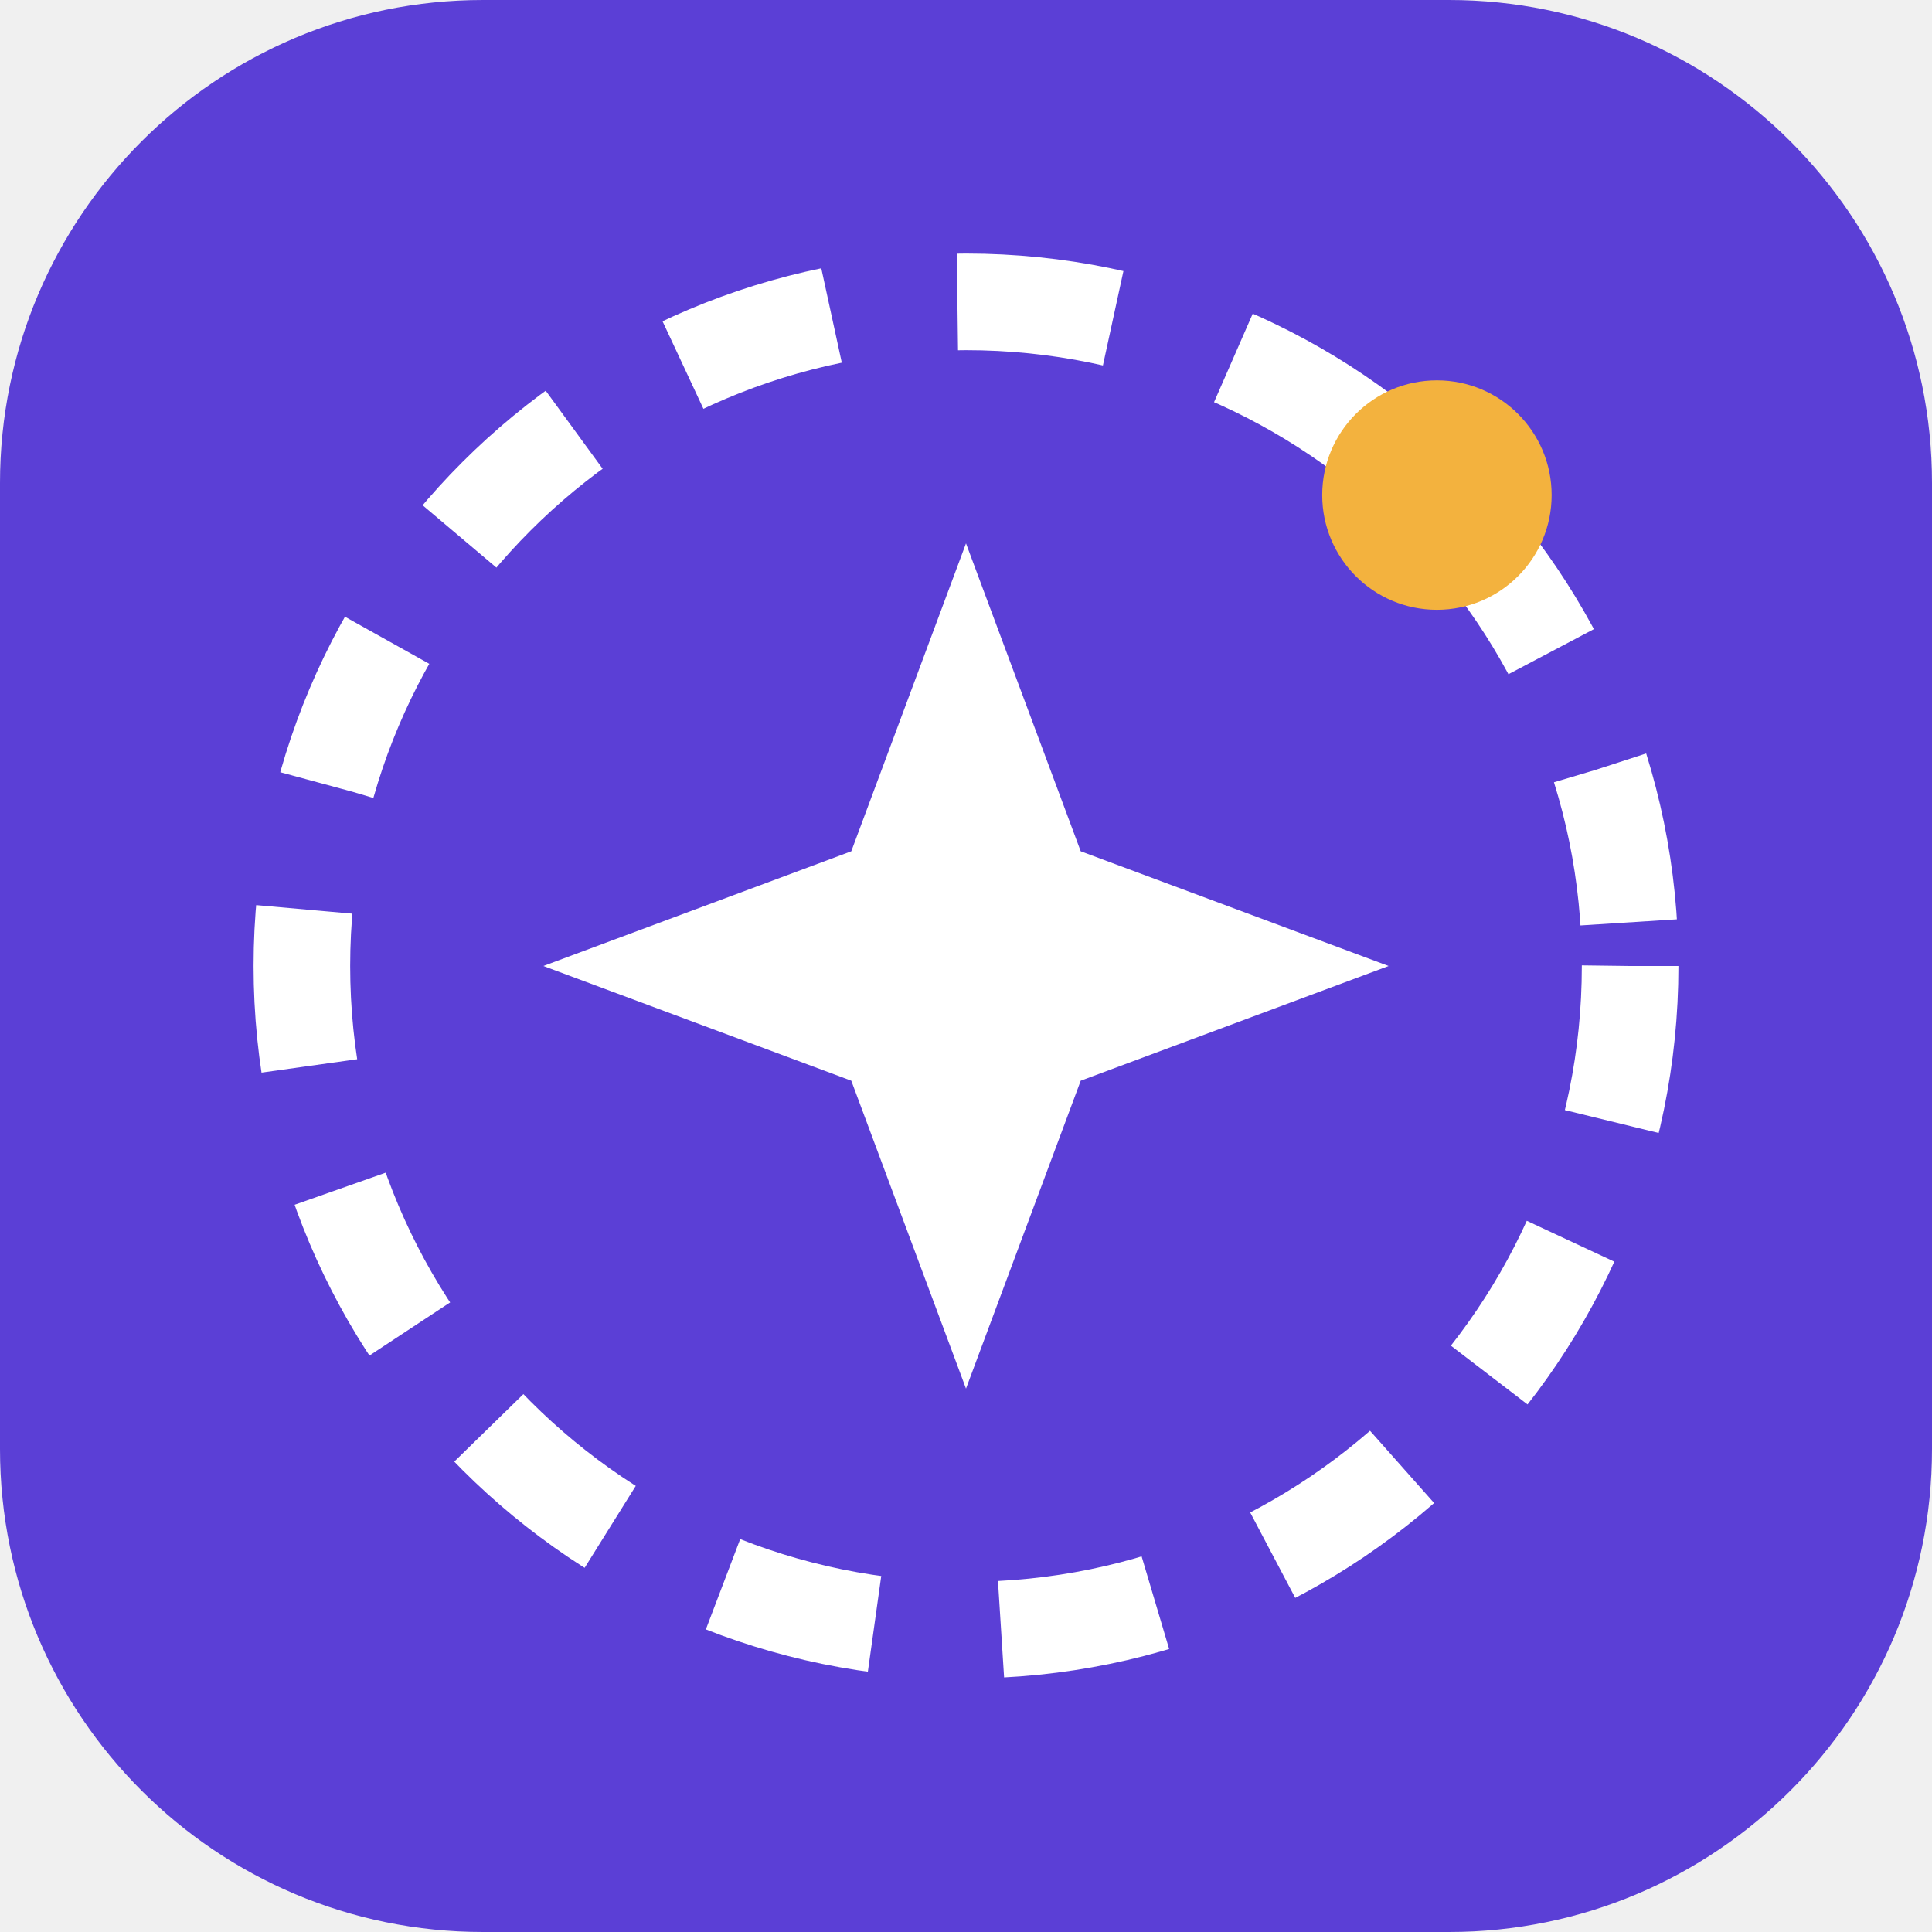
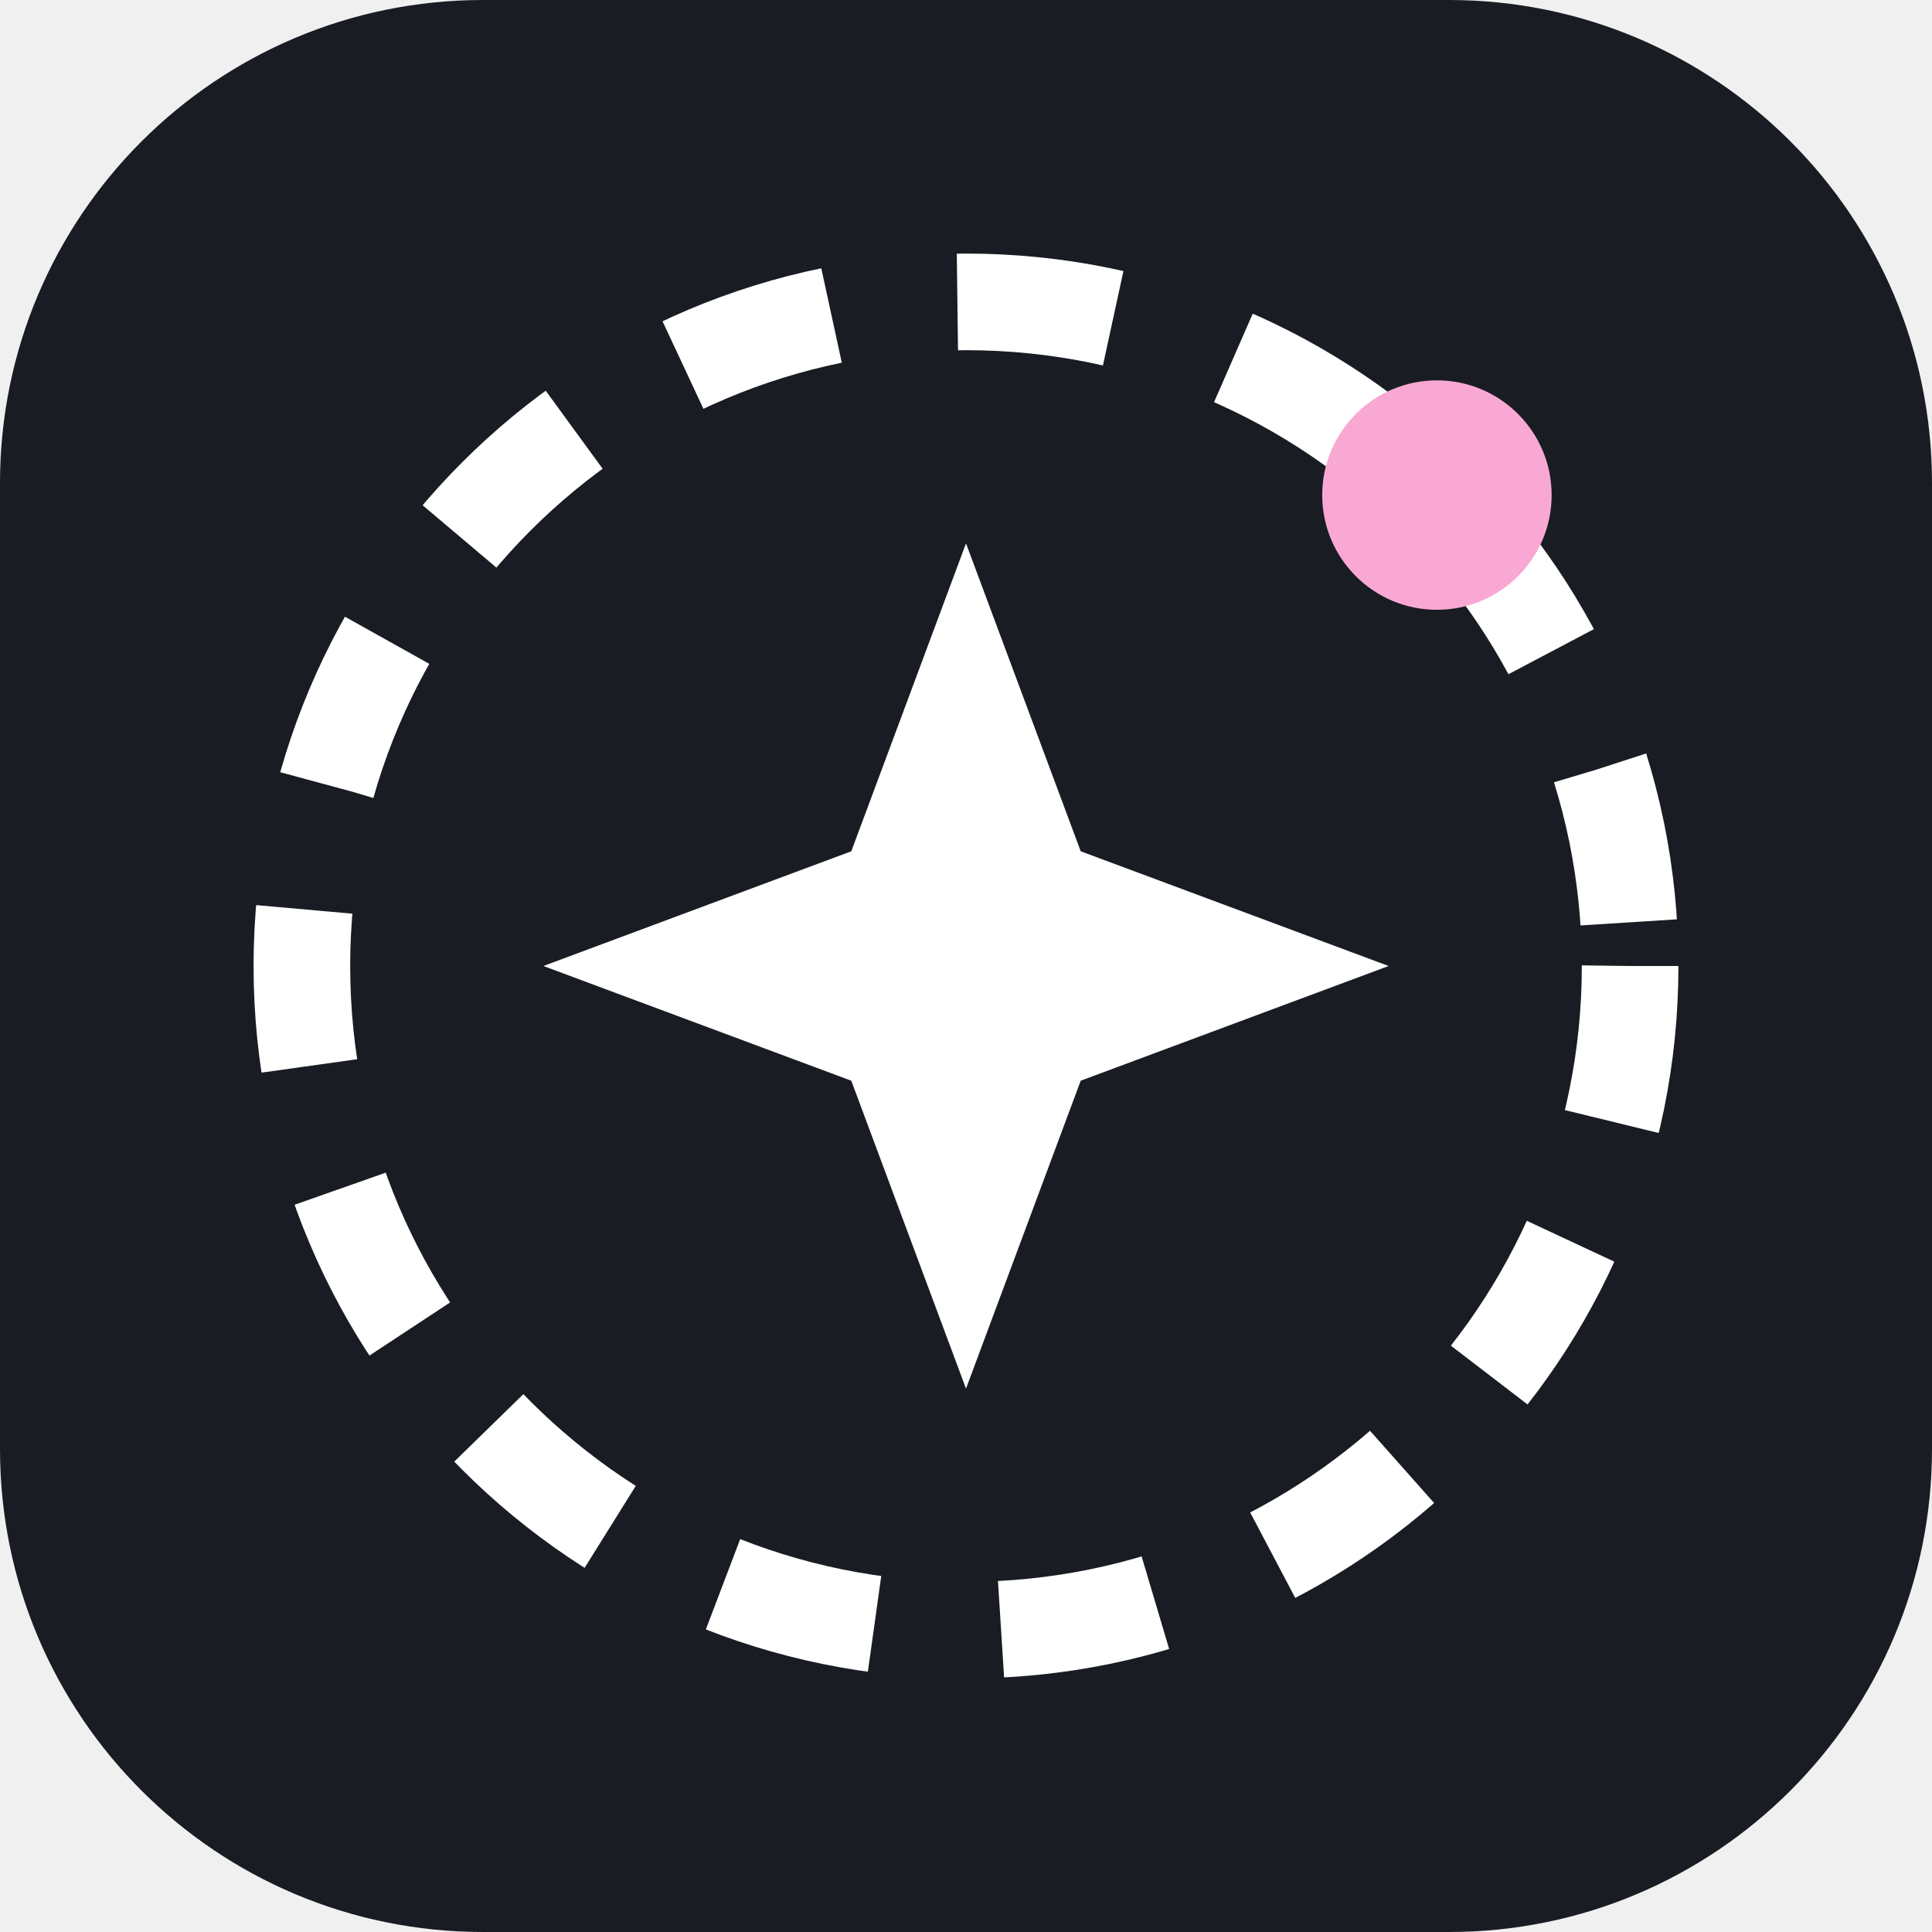
<svg xmlns="http://www.w3.org/2000/svg" viewBox="-16 -16 32 32">
-   <rect x="-16" y="-16" width="32" height="32" rx="8" fill="#5B3FD6" />
+   <rect x="-16" y="-16" width="32" height="32" rx="8" fill="#191D23" />
  <circle r="11" fill="none" stroke="#fff" stroke-width="1.6" stroke-dasharray="2.6 2.1" />
  <path d="M0 -7 L1.9 -1.9 L7 0 L1.9 1.9 L0 7 L-1.9 1.9 L-7 0 L-1.9 -1.9 Z" fill="#fff" />
-   <circle cx="7.8" cy="-7.8" r="1.9" fill="#F3B23E" />
+   <circle cx="7.8" cy="-7.8" r="1.9" fill="#F9A8D4" />
</svg>
